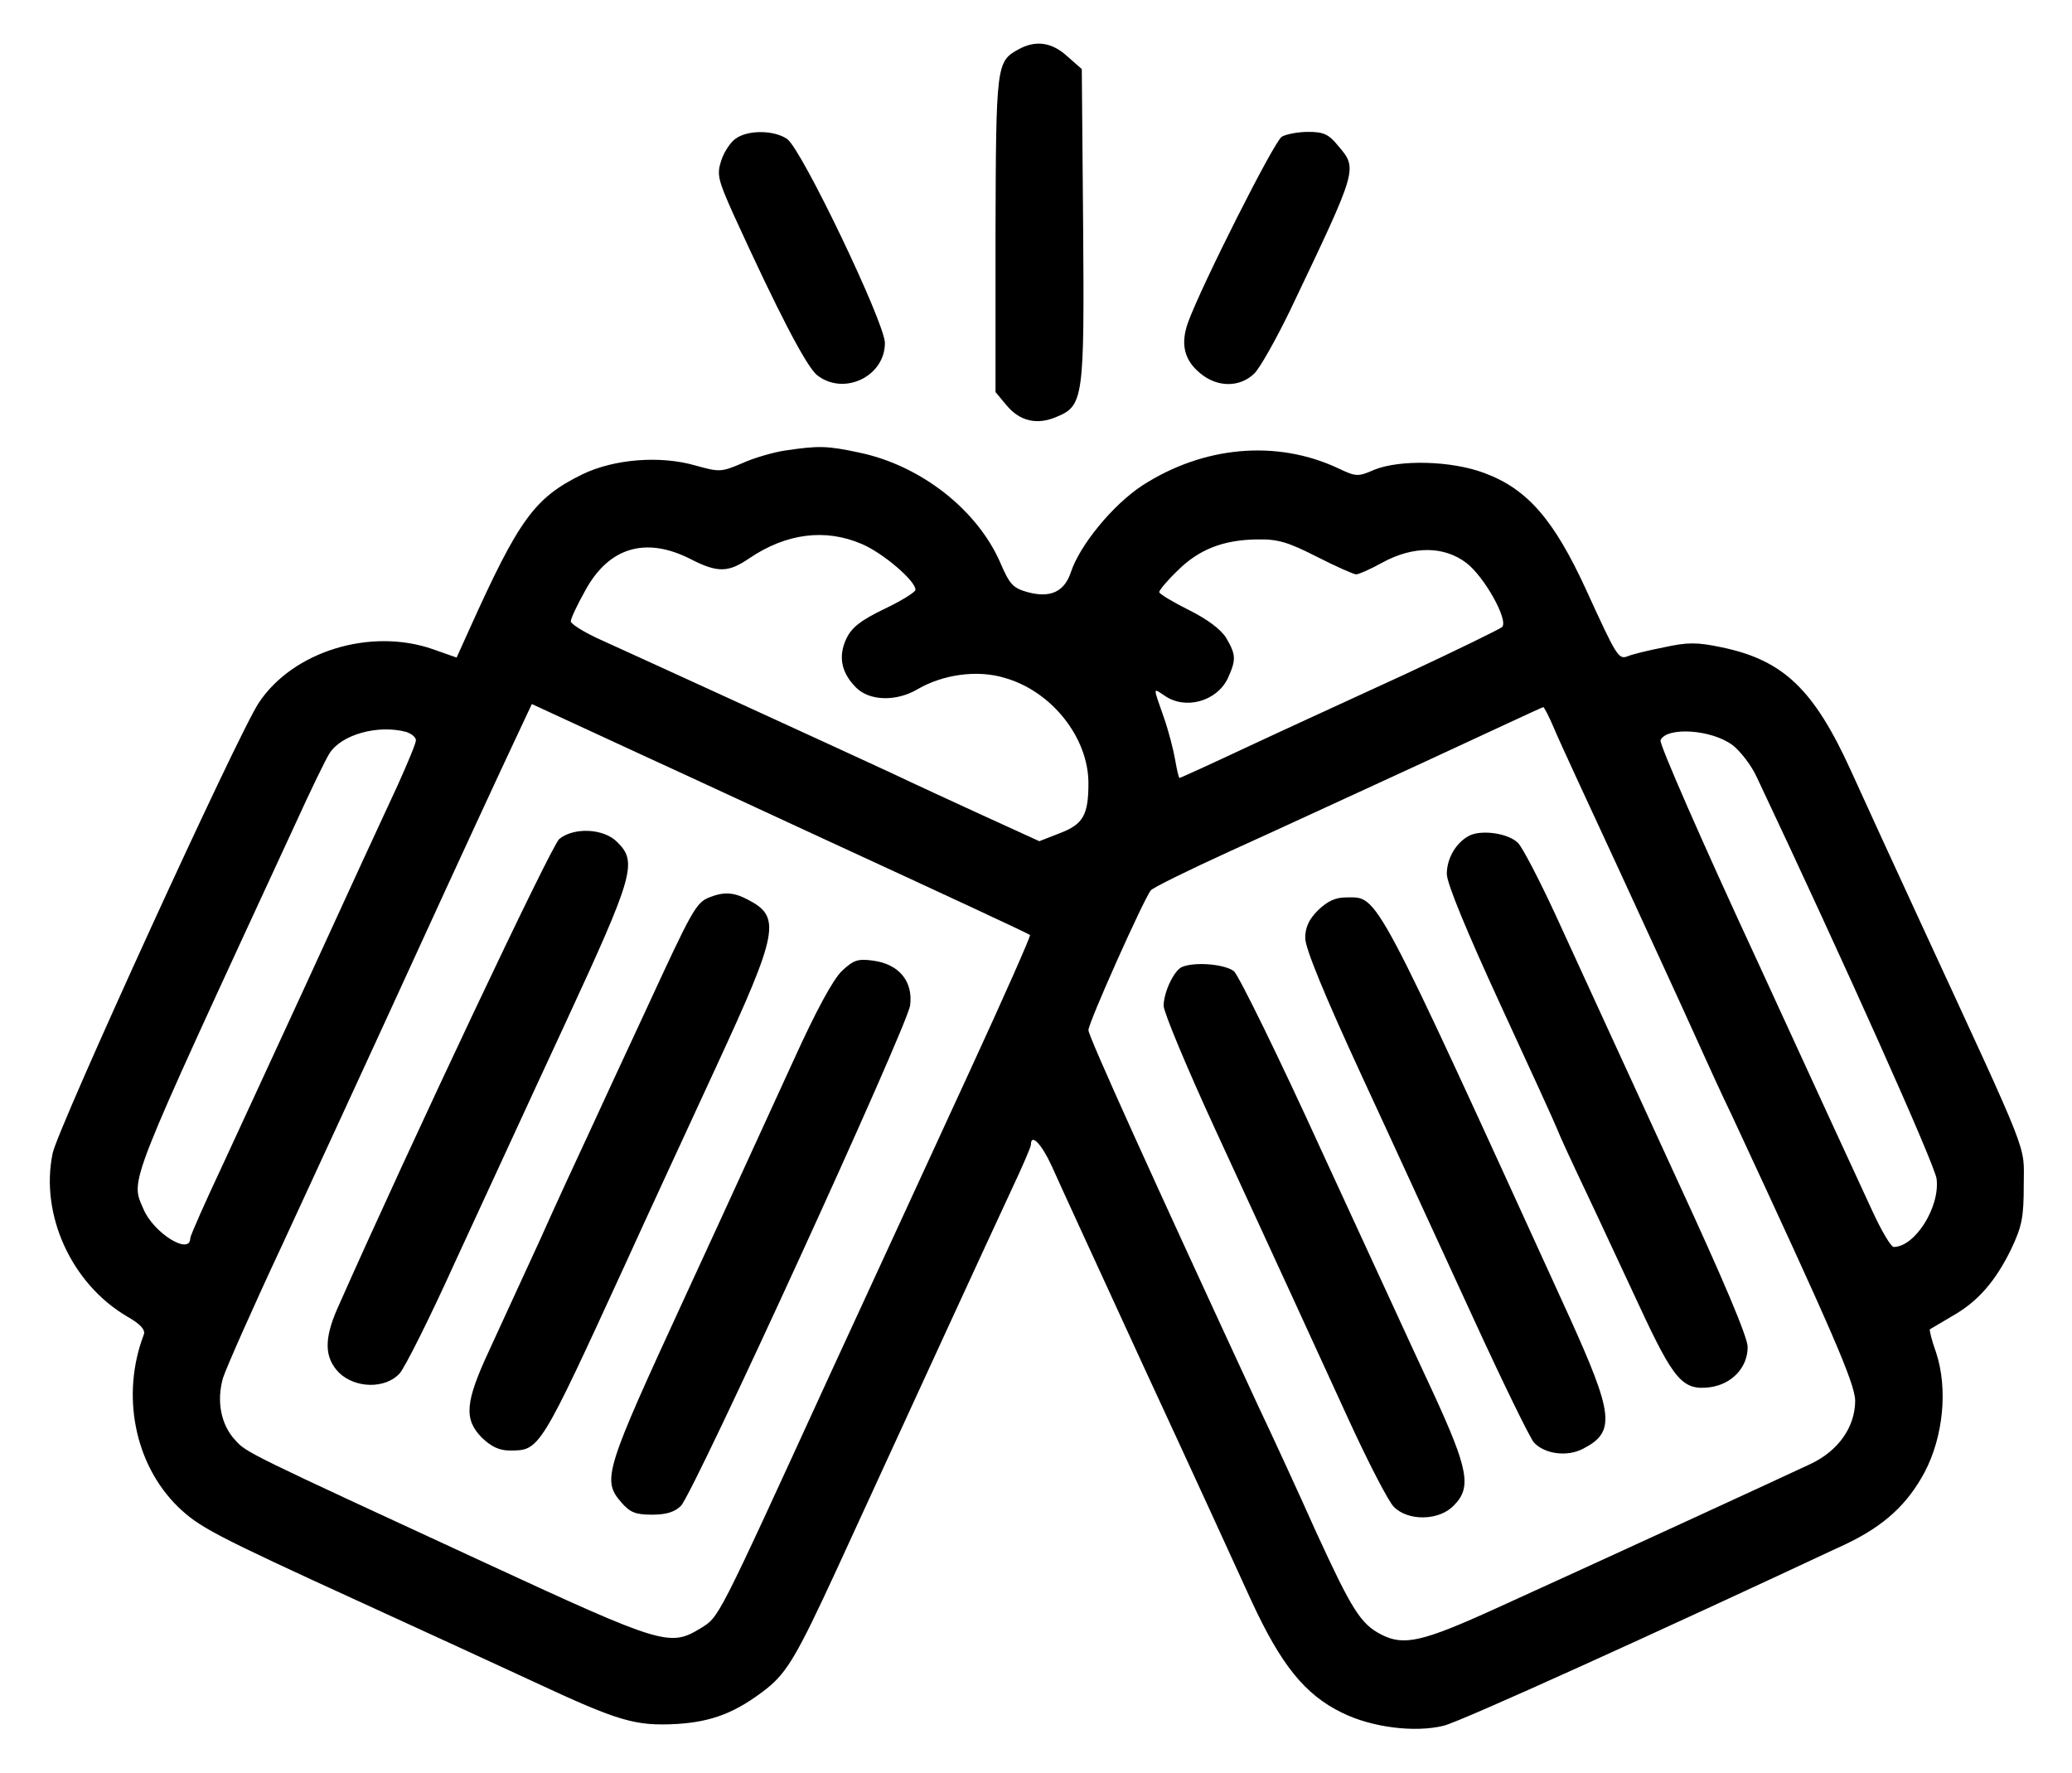
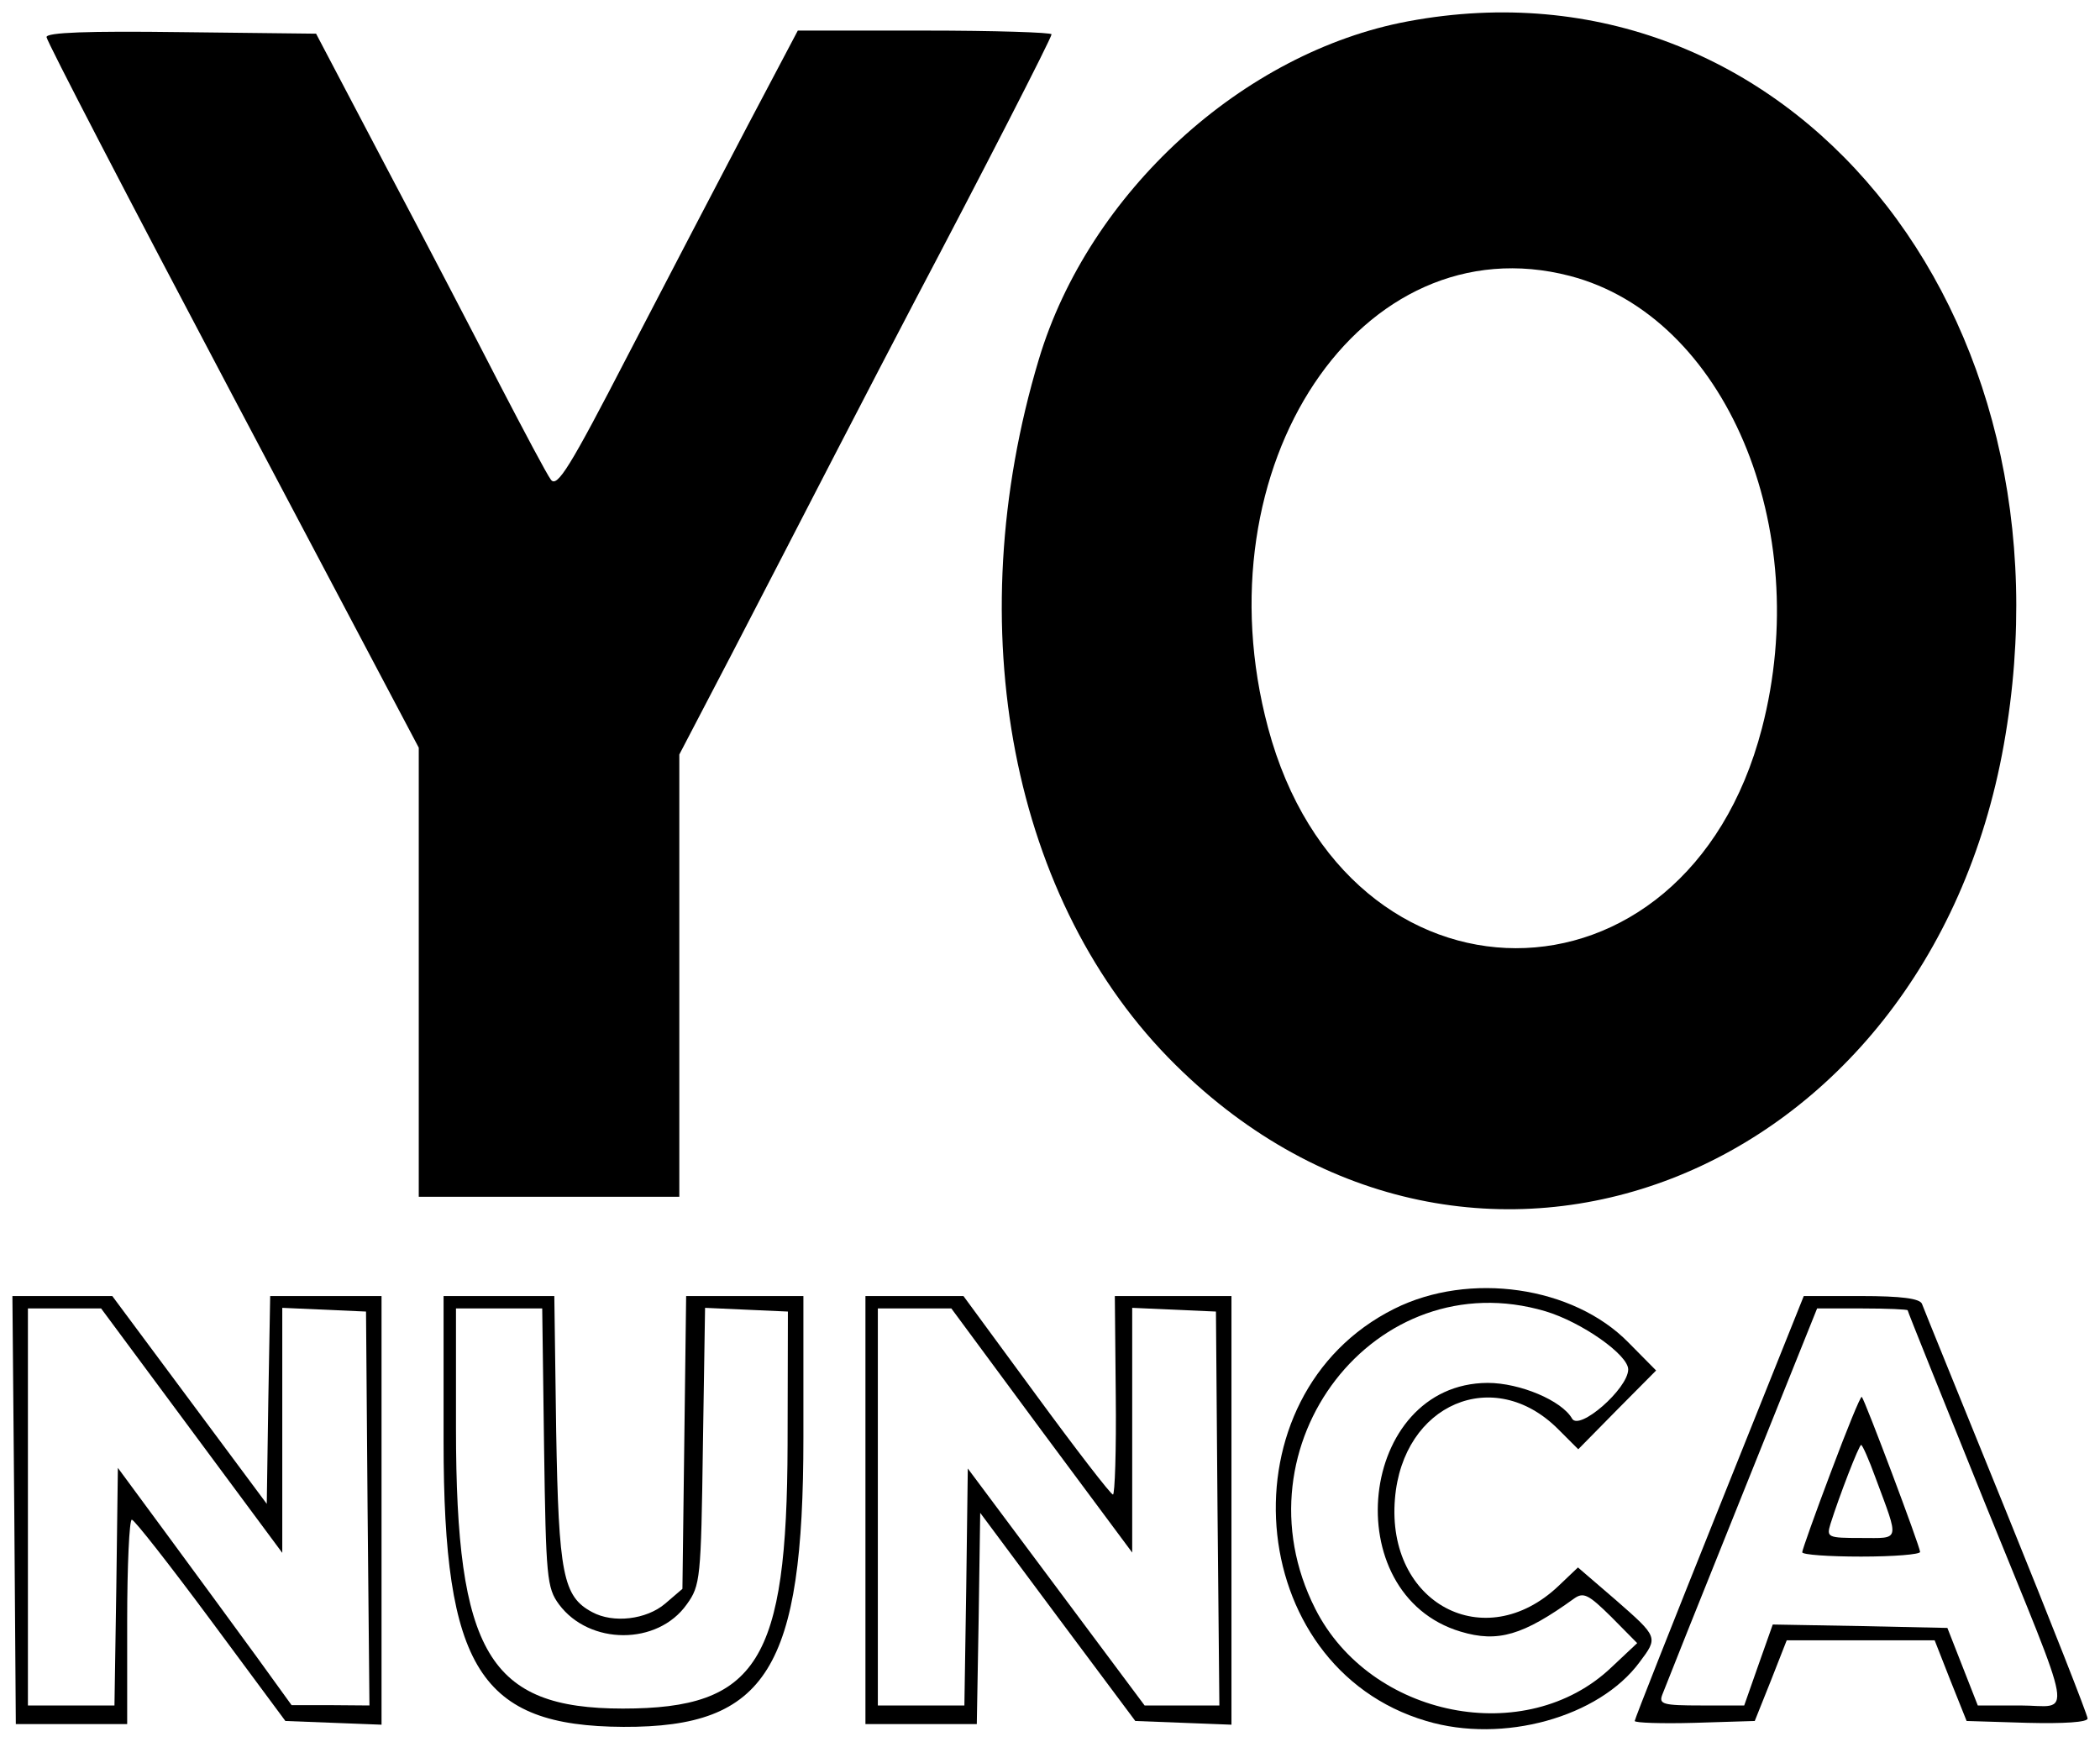
- <svg xmlns="http://www.w3.org/2000/svg" version="1.0" width="468.312pt" height="400.612pt" viewBox="0 0 468.312 400.612" preserveAspectRatio="xMidYMid meet">
-   <g transform="translate(11.006,423.806) scale(0.1,-0.1)" fill="#000000" stroke="none">
-     <path d="M2191 4126 c-49 -27 -50 -36 -51 -418 l0 -356 25 -30 c30 -36 69 -45 113 -26 61 25 63 42 60 435 l-3 351 -33 29 c-35 32 -72 37 -111 15z" />
-     <path d="M1553 3925 c-12 -8 -27 -31 -33 -50 -10 -31 -8 -42 28 -122 99 -217 164 -343 189 -363 60 -47 153 -3 153 73 0 45 -188 438 -221 461 -29 20 -88 21 -116 1z" />
-     <path d="M2787 3929 c-17 -10 -182 -337 -212 -420 -17 -48 -9 -84 27 -114 39 -33 90 -33 123 -1 13 13 49 77 81 143 154 323 153 319 108 372 -21 26 -33 31 -67 31 -23 0 -50 -5 -60 -11z" />
-     <path d="M1665 3220 c-27 -4 -72 -17 -98 -29 -47 -20 -51 -20 -105 -5 -79 23 -184 15 -256 -20 -108 -53 -143 -101 -256 -352 l-28 -62 -54 19 c-141 49 -316 -5 -393 -121 -47 -70 -453 -958 -466 -1018 -29 -138 42 -295 168 -369 30 -17 42 -30 38 -41 -52 -136 -21 -293 77 -389 48 -46 79 -63 418 -218 129 -59 303 -139 385 -177 195 -91 231 -101 325 -96 80 5 134 26 203 80 46 37 69 76 158 269 168 366 346 753 395 858 24 51 44 97 44 102 0 27 24 2 47 -48 14 -32 109 -238 210 -458 102 -220 210 -456 241 -524 67 -145 121 -213 206 -254 67 -33 164 -45 229 -29 40 10 487 213 912 412 83 40 136 88 175 161 42 80 53 188 26 270 -10 28 -16 52 -14 53 2 1 24 14 49 29 59 33 99 79 135 153 24 51 28 71 28 144 0 95 19 47 -234 595 -56 121 -126 274 -156 340 -84 185 -153 251 -292 280 -57 12 -77 12 -132 0 -36 -7 -72 -16 -81 -20 -21 -8 -25 -1 -94 150 -73 159 -133 228 -230 264 -74 28 -192 31 -250 7 -36 -16 -41 -15 -81 4 -139 65 -304 50 -442 -39 -66 -43 -142 -135 -162 -197 -15 -44 -47 -58 -98 -44 -32 9 -40 17 -61 66 -52 120 -180 220 -318 249 -74 16 -93 16 -168 5z m172 -211 c48 -20 123 -84 122 -104 0 -5 -32 -25 -70 -43 -54 -26 -74 -42 -86 -67 -19 -40 -12 -77 22 -111 30 -30 90 -32 138 -4 58 34 136 45 198 26 106 -30 189 -135 189 -238 0 -72 -12 -93 -65 -113 l-46 -18 -127 58 c-70 32 -163 75 -207 96 -134 62 -586 269 -657 301 -38 17 -68 36 -68 42 0 6 15 38 33 70 53 97 136 122 237 71 62 -32 86 -31 133 1 84 57 172 68 254 33z m1029 -29 c43 -22 84 -40 89 -40 6 0 33 12 60 27 70 38 139 37 189 -1 41 -31 96 -130 81 -145 -6 -5 -104 -53 -220 -107 -115 -53 -277 -127 -358 -165 -81 -38 -149 -69 -151 -69 -2 0 -6 18 -10 41 -4 23 -15 66 -26 97 -24 69 -25 66 2 48 47 -33 118 -13 143 39 19 42 19 53 -4 92 -13 20 -43 42 -85 63 -36 18 -66 36 -66 40 0 4 18 26 41 48 48 48 103 70 180 71 47 1 70 -6 135 -39z m-1116 -637 c280 -129 465 -215 468 -218 2 -2 -59 -140 -136 -307 -77 -167 -219 -476 -317 -688 -258 -563 -249 -545 -292 -572 -69 -42 -86 -37 -484 147 -539 249 -542 250 -567 278 -33 35 -43 89 -28 141 7 22 67 158 134 301 66 143 200 433 297 645 97 212 197 428 222 481 l45 96 236 -109 c131 -60 320 -148 422 -195z m1652 250 c11 -27 77 -169 146 -318 68 -148 146 -317 172 -375 26 -58 63 -139 83 -180 226 -486 279 -607 280 -647 0 -59 -37 -113 -100 -143 -57 -27 -481 -222 -710 -326 -169 -77 -210 -86 -261 -60 -47 24 -67 57 -147 231 -42 94 -101 222 -131 285 -237 512 -384 836 -384 850 0 17 125 296 141 316 5 6 84 45 176 87 93 42 290 133 438 201 149 69 271 126 273 126 2 0 13 -21 24 -47z m-2594 -9 c12 -4 22 -12 22 -19 0 -7 -19 -52 -41 -101 -61 -131 -85 -184 -209 -454 -62 -135 -146 -316 -186 -403 -41 -87 -74 -162 -74 -167 0 -40 -83 11 -106 66 -29 69 -42 36 343 869 35 77 70 149 78 161 27 42 109 65 173 48z m2998 -30 c17 -13 42 -45 54 -71 198 -419 403 -877 407 -909 8 -64 -49 -154 -97 -154 -6 0 -28 37 -49 83 -21 45 -138 299 -260 565 -123 265 -221 489 -218 497 13 31 115 25 163 -11z" />
-     <path d="M1154 2342 c-17 -13 -337 -690 -501 -1060 -31 -70 -30 -112 3 -146 37 -36 105 -37 137 -2 12 13 69 127 126 253 58 125 169 367 248 537 156 337 164 366 118 411 -30 31 -98 34 -131 7z" />
-     <path d="M1493 2210 c-30 -12 -39 -29 -141 -250 -50 -107 -109 -235 -132 -285 -23 -49 -73 -157 -110 -240 -38 -82 -89 -194 -114 -248 -55 -118 -58 -156 -17 -198 21 -20 39 -29 63 -29 68 0 67 -2 263 425 45 99 137 298 204 443 141 305 147 338 71 377 -32 17 -54 18 -87 5z" />
-     <path d="M1793 2044 c-20 -19 -59 -91 -108 -199 -43 -93 -153 -335 -246 -536 -182 -395 -189 -415 -145 -466 20 -23 32 -28 70 -28 32 0 51 6 65 20 30 31 512 1084 518 1131 7 54 -25 93 -83 101 -36 5 -45 1 -71 -23z" />
-     <path d="M3214 2351 c-31 -14 -54 -51 -54 -88 0 -21 45 -130 121 -295 67 -145 125 -272 129 -283 4 -11 32 -72 62 -135 30 -63 85 -182 123 -263 78 -168 98 -192 160 -184 50 7 85 45 85 91 0 22 -55 152 -159 377 -165 360 -168 365 -275 599 -37 80 -75 153 -85 163 -21 21 -77 30 -107 18z" />
-     <path d="M2869 2181 c-21 -21 -29 -39 -29 -63 0 -23 44 -130 129 -314 71 -153 183 -398 250 -543 67 -146 129 -273 138 -283 24 -26 75 -33 111 -14 74 38 69 77 -31 298 -445 975 -431 948 -503 948 -26 0 -43 -8 -65 -29z" />
-     <path d="M2562 2053 c-18 -7 -42 -57 -42 -88 0 -14 52 -139 116 -278 64 -139 140 -304 169 -367 29 -63 89 -194 133 -290 44 -96 90 -185 102 -197 32 -33 102 -32 135 2 42 41 34 82 -46 256 -40 85 -152 330 -251 544 -98 215 -188 398 -199 408 -20 16 -87 22 -117 10z" />
+ <svg xmlns="http://www.w3.org/2000/svg" version="1.0" width="338.5pt" height="280.76pt" viewBox="180.5 125.07 338.5 280.76" preserveAspectRatio="xMidYMid meet">
+   <g transform="translate(0,600) scale(0.05,-0.05)" fill="#000000" stroke="none">
+     <path d="M8150 9430 c-533 -99 -1030 -553 -1191 -1090 -260 -866 -88 -1753 441 -2275 954 -944 2419 -377 2670 1033 250 1402 -702 2559 -1920 2332z m521 -821 c500 -130 788 -810 619 -1459 -246 -946 -1339 -944 -1592 2 -226 844 300 1632 973 1457z" />
+     <path d="M3760 9379 c0 -12 270 -532 600 -1156 l600 -1135 0 -724 0 -724 420 0 420 0 0 713 0 713 168 322 c92 177 241 466 332 642 91 176 208 401 260 500 211 400 440 846 440 858 0 6 -184 12 -409 12 l-409 0 -161 -305 c-88 -168 -262 -501 -386 -740 -188 -364 -229 -430 -249 -403 -13 17 -86 155 -164 305 -77 150 -242 467 -367 703 l-226 430 -435 5 c-303 4 -434 -1 -434 -16z" />
+     <path d="M8105 5279 c-557 -278 -490 -1154 103 -1329 247 -74 557 12 688 190 60 80 60 80 -77 200 l-122 105 -63 -60 c-238 -225 -555 -56 -527 281 25 307 319 432 526 225 l65 -65 125 127 126 127 -89 90 c-178 182 -513 230 -755 109z m487 -8 c117 -35 268 -141 267 -188 -1 -62 -158 -199 -181 -158 -33 58 -168 115 -272 115 -417 -2 -491 -681 -87 -802 120 -36 201 -12 366 107 30 21 46 13 119 -59 l84 -85 -83 -78 c-275 -262 -777 -163 -955 189 -266 526 194 1121 742 959z" />
+     <path d="M3656 4630 l5 -690 180 0 179 0 0 330 c0 182 7 330 15 329 8 0 123 -147 255 -325 l240 -324 155 -6 155 -6 0 691 0 691 -180 0 -179 0 -6 -335 -5 -335 -249 335 -249 335 -161 0 -161 0 6 -690z m572 256 l292 -394 0 395 0 395 135 -6 135 -6 5 -635 6 -635 -126 1 -125 0 -112 155 c-62 85 -188 257 -280 382 l-168 228 -5 -383 -6 -383 -139 0 -140 0 0 640 0 640 118 0 118 0 292 -394z" />
+     <path d="M5040 4851 c0 -731 118 -918 580 -920 462 -2 580 188 580 933 l0 456 -189 0 -189 0 -6 -472 -6 -472 -56 -48 c-60 -51 -167 -64 -235 -27 -94 50 -108 122 -116 584 l-6 435 -179 0 -178 0 0 -469z m324 -20 c6 -418 9 -452 48 -505 98 -132 318 -133 412 0 44 61 46 82 52 510 l7 446 133 -6 134 -6 -1 -430 c-2 -698 -97 -850 -531 -850 -431 0 -538 179 -538 903 l0 387 139 0 139 0 6 -449z" />
+     <path d="M6400 4630 l0 -690 180 0 179 0 6 340 5 341 250 -336 250 -335 155 -6 155 -6 0 691 0 691 -188 0 -188 0 3 -320 c2 -176 -3 -320 -9 -320 -7 0 -118 144 -247 320 l-235 320 -158 0 -158 0 0 -690z m568 256 l292 -393 0 394 0 395 135 -6 135 -6 5 -635 6 -635 -121 0 -120 0 -285 382 -285 382 -5 -382 -6 -382 -139 0 -140 0 0 640 0 640 118 0 119 0 291 -394z" />
+     <path d="M9153 4641 c-150 -374 -273 -685 -273 -691 0 -6 87 -9 193 -6 l194 6 52 130 51 130 239 0 238 0 51 -130 52 -130 195 -6 c120 -3 195 2 195 14 0 11 -118 311 -262 666 -144 355 -267 657 -272 671 -7 17 -66 25 -196 25 l-185 0 -272 -679z m607 633 c0 -4 113 -284 250 -624 295 -727 281 -650 113 -650 l-137 0 -49 125 -49 125 -281 6 -282 5 -46 -130 -46 -131 -139 0 c-123 0 -137 4 -125 35 7 19 122 307 256 640 l243 605 146 0 c80 0 146 -3 146 -6z" />
+     <path d="M9513 4754 c-51 -135 -93 -253 -93 -260 0 -8 86 -14 190 -14 105 0 190 7 190 15 0 17 -178 490 -188 500 -4 3 -48 -105 -99 -241z m143 -19 c78 -210 81 -195 -46 -195 -108 0 -112 2 -99 45 28 89 92 255 99 255 4 0 25 -47 46 -105z" />
  </g>
</svg>
